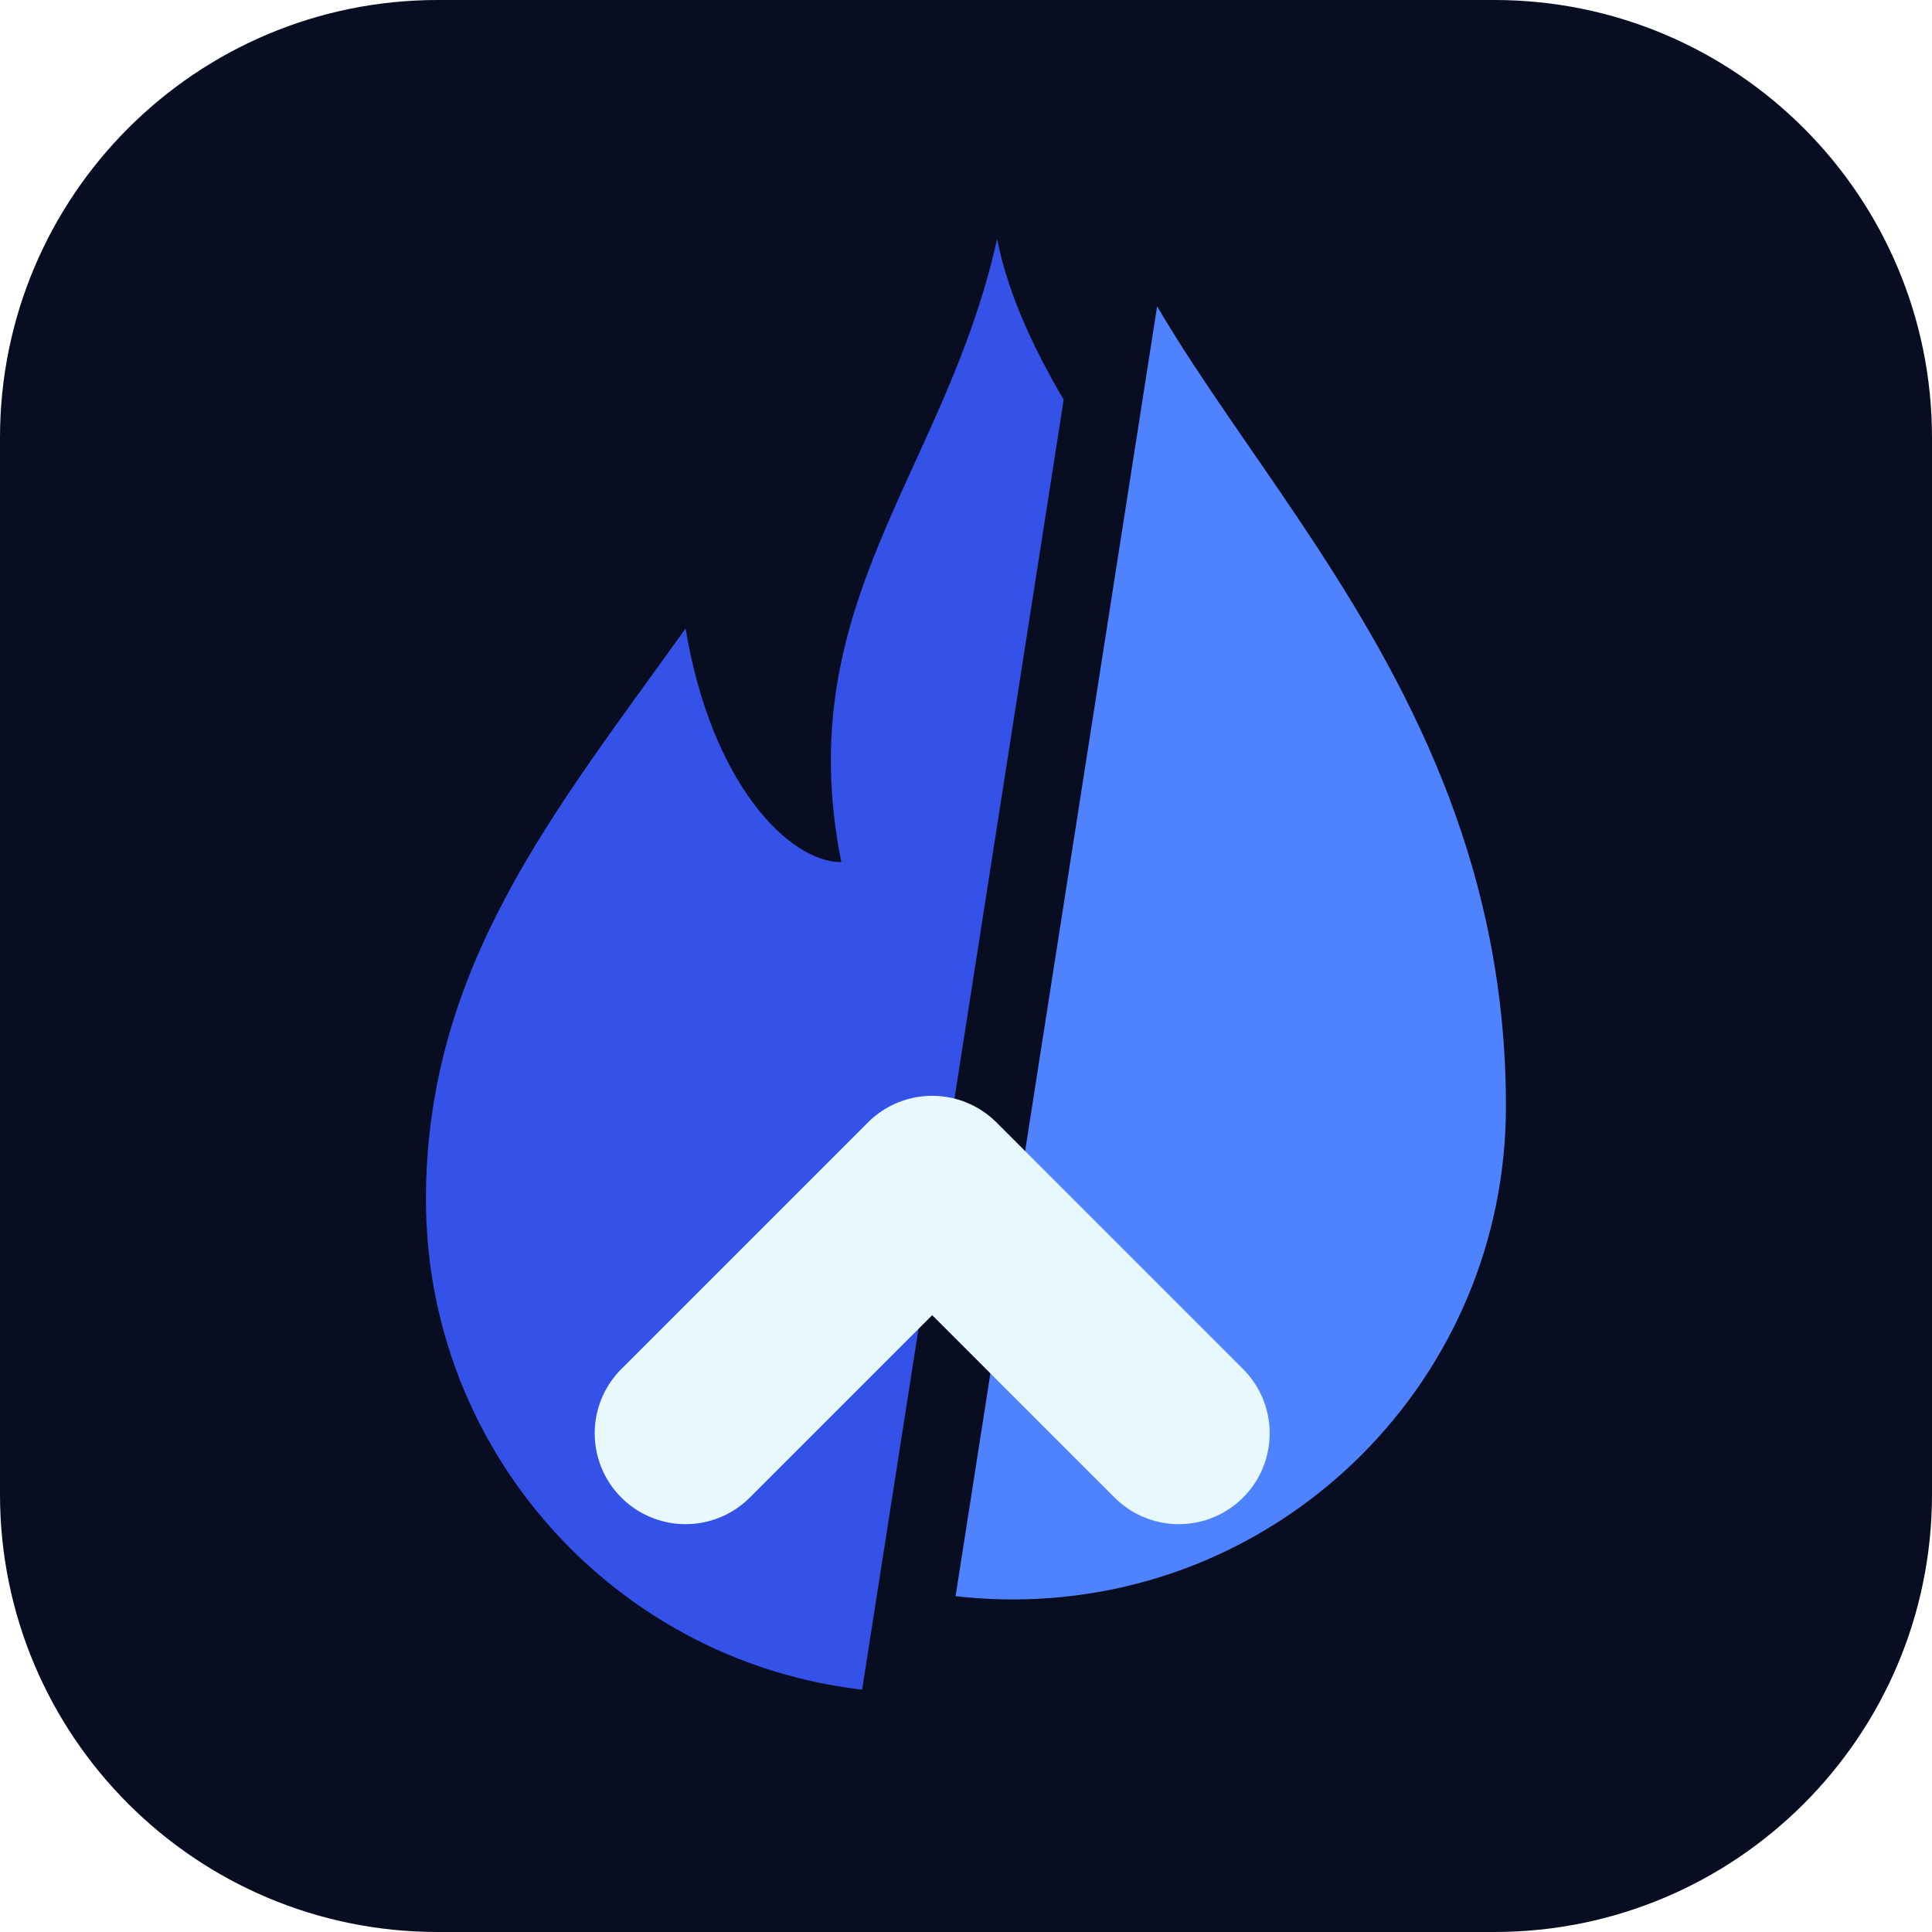
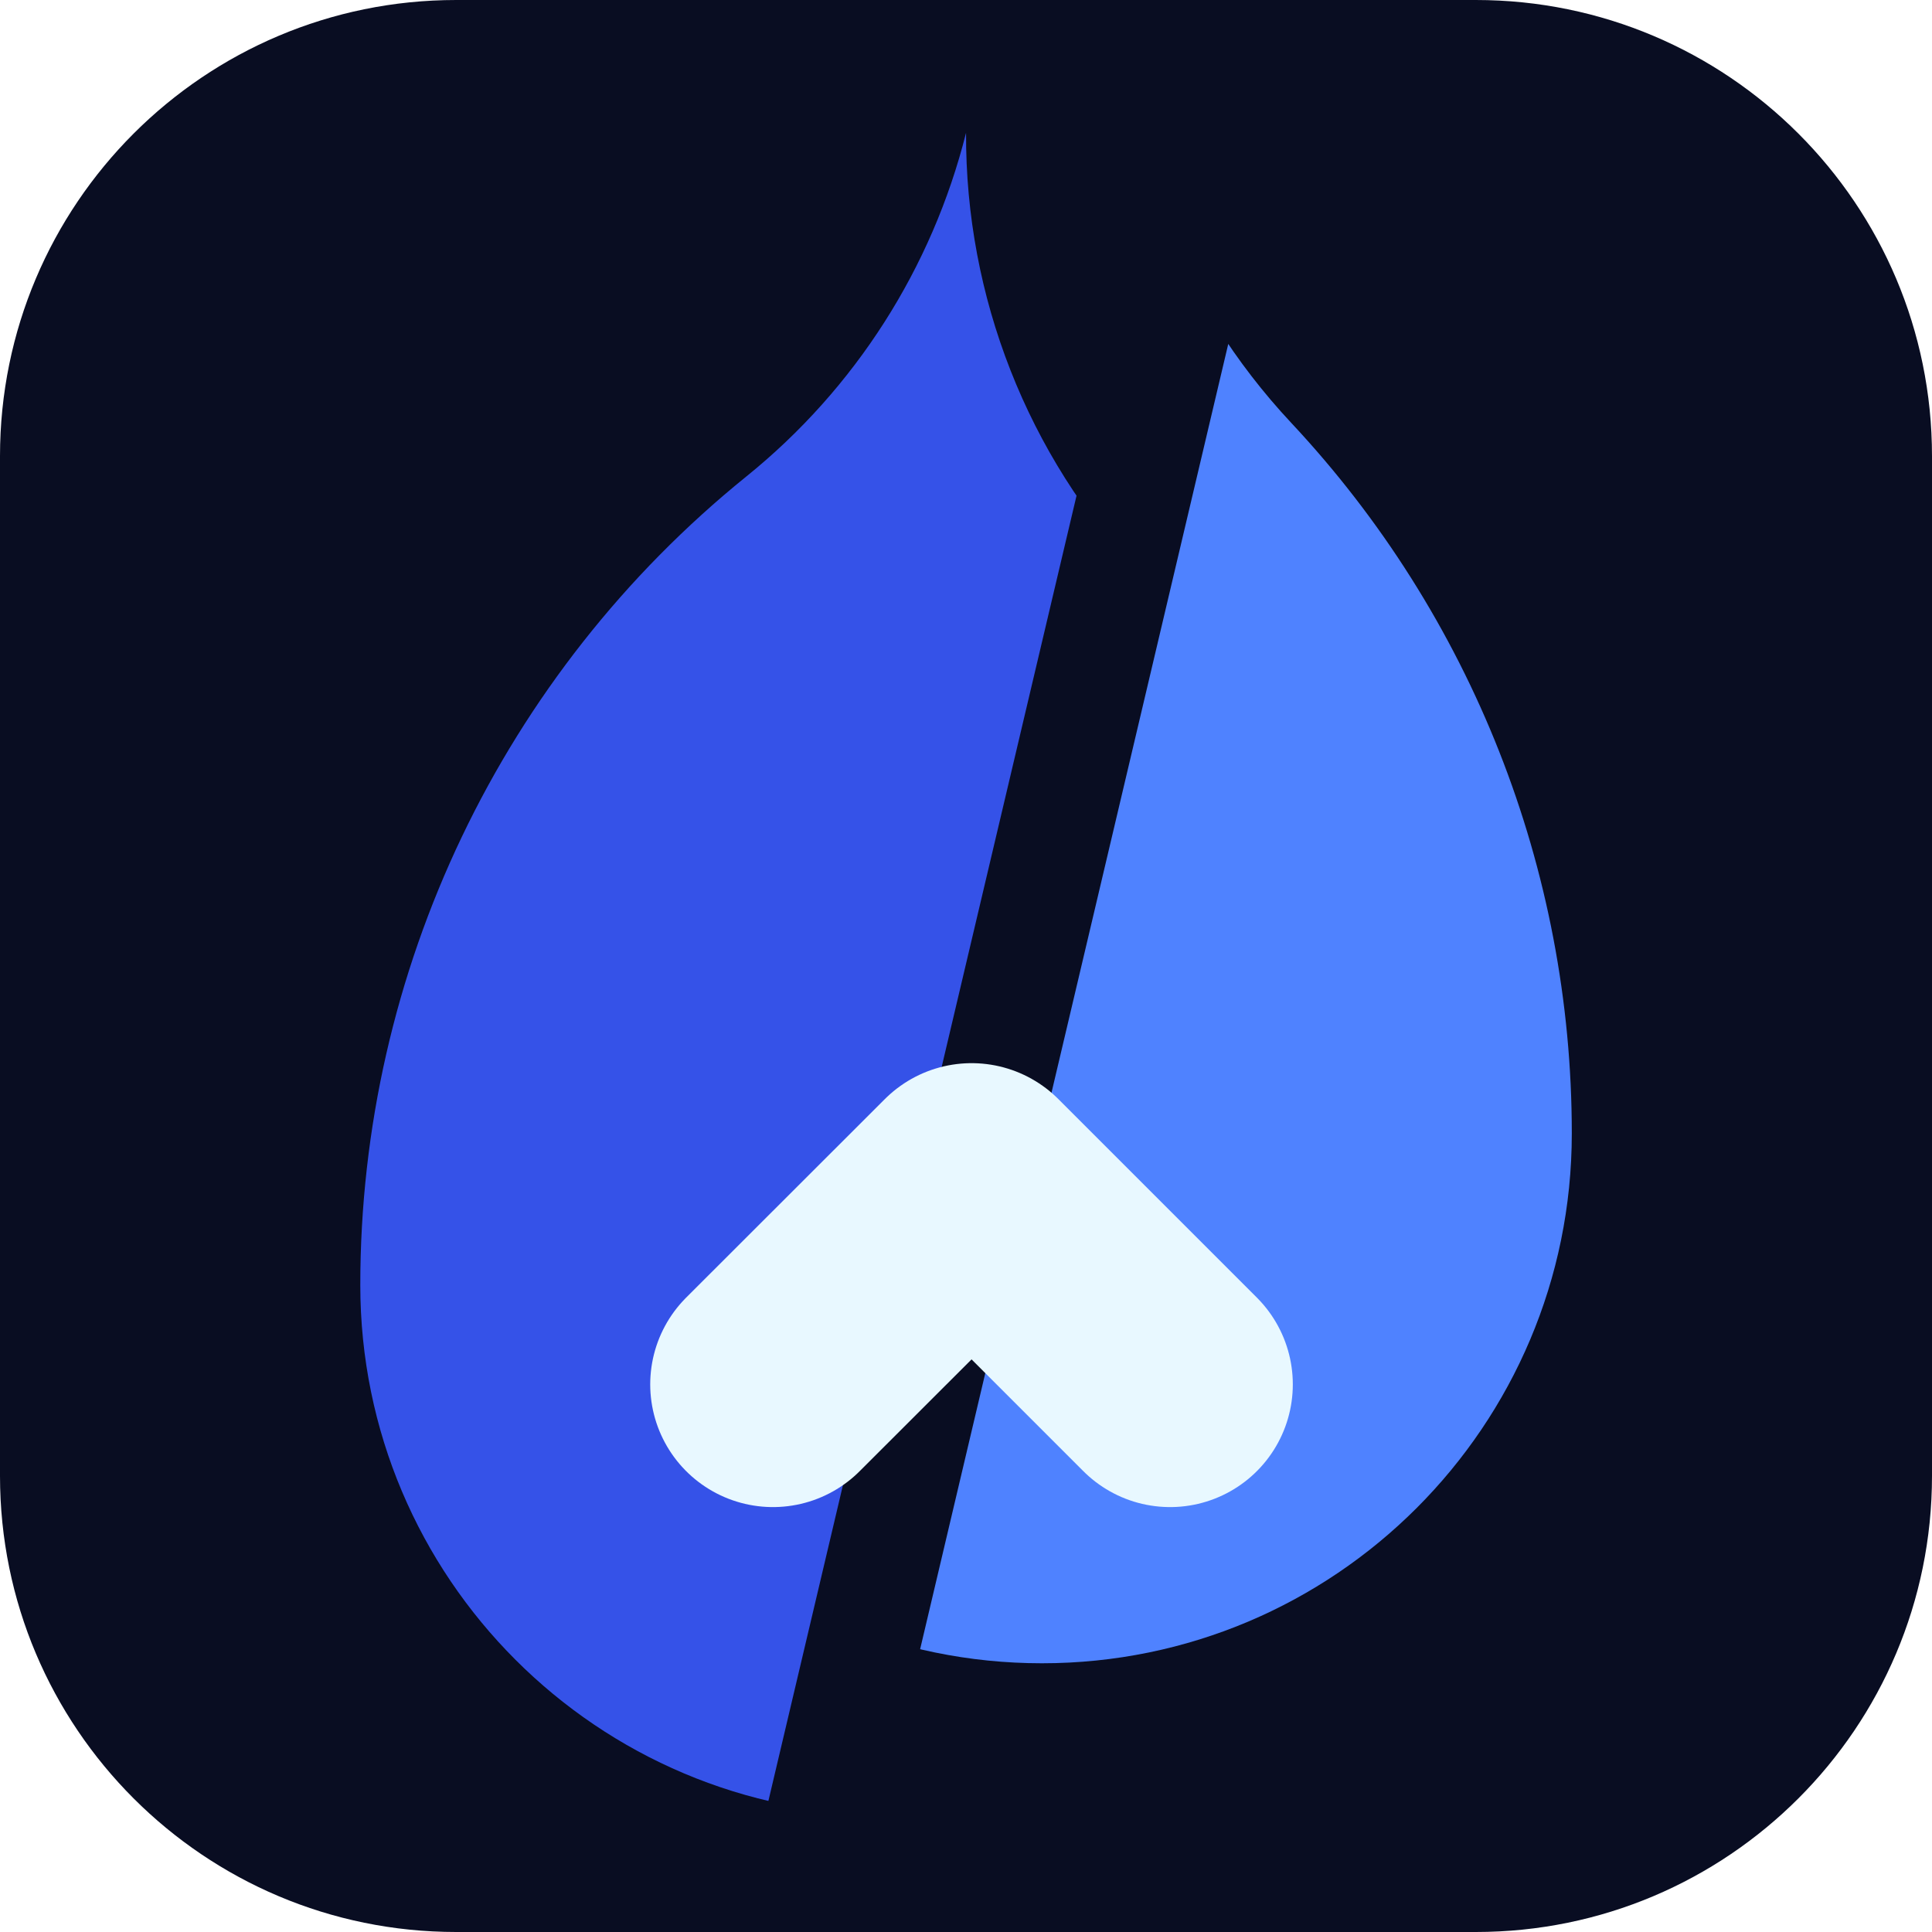
<svg xmlns="http://www.w3.org/2000/svg" viewBox="0 0 64 64" width="64" height="64" aria-hidden="true">
-   <rect width="64" height="64" rx="14.5" fill="#090D22" />
-   <g transform="translate(2.93 5.34) scale(0.86)">
-     <defs>
-       <clipPath id="bridge-favicon-l">
-         <path d="M0 0H39L29 64H0Z" />
-       </clipPath>
-       <clipPath id="bridge-favicon-r">
-         <path d="M39 0H64V64H29Z" />
-       </clipPath>
-     </defs>
-     <path clip-path="url(#bridge-favicon-l)" fill="#3552E8" d="M35 3C37 13 51 22 51 40A19 19 0 0 1 13 40C13 31 18 25 23 18C24 24 27 27 29 27C27 17 33 12 35 3Z" />
-     <path clip-path="url(#bridge-favicon-r)" fill="#4F82FF" d="M35 3C37 13 51 22 51 40A19 19 0 0 1 13 40C13 31 18 25 23 18C24 24 27 27 29 27C27 17 33 12 35 3Z" transform="translate(3.6 -3.6)" />
-     <path d="M23 49L32.5 39.5L42 49" fill="none" stroke="#E8F8FF" stroke-width="7" stroke-linecap="round" stroke-linejoin="round" />
+   <rect width="64" height="64" rx="15.11" fill="#090D22" />
+   <g transform="translate(2.56 2.56) scale(0.92)">
+     <g transform="translate(29.27 2) scale(0.6057)">
+       <defs>
+         <clipPath id="l">
+           <path d="M-400 -400H110.6L-78.26 400H-400Z" />
+         </clipPath>
+         <clipPath id="r">
+           <path d="M400 -400H110.6L-78.26 400H400Z" />
+         </clipPath>
+       </defs>
+       <path clip-path="url(#l)" fill="#3552E8" d="M4.51 0A38.2 38.2 0 0 0 14.82 26.26A61.8 61.8 0 0 1 31.5 68.5A31.5 31.5 0 0 1 -31.5 68.5A61.8 61.8 0 0 1 -8.54 20.42A38.2 38.2 0 0 0 4.51 0Z" />
+       <g transform="translate(9.02 -9.02)">
+         <path clip-path="url(#r)" fill="#4F82FF" d="M4.51 0A38.2 38.2 0 0 0 14.82 26.26A61.8 61.8 0 0 1 31.5 68.5A31.5 31.5 0 0 1 -31.5 68.5A61.8 61.8 0 0 1 -8.54 20.42A38.2 38.2 0 0 0 4.51 0Z" />
+       </g>
+       <path d="M-6.97 74.4L4.84 62.6L16.64 74.4" fill="none" stroke="#E8F8FF" stroke-width="14.59" stroke-linecap="round" stroke-linejoin="round" />
+     </g>
  </g>
</svg>
